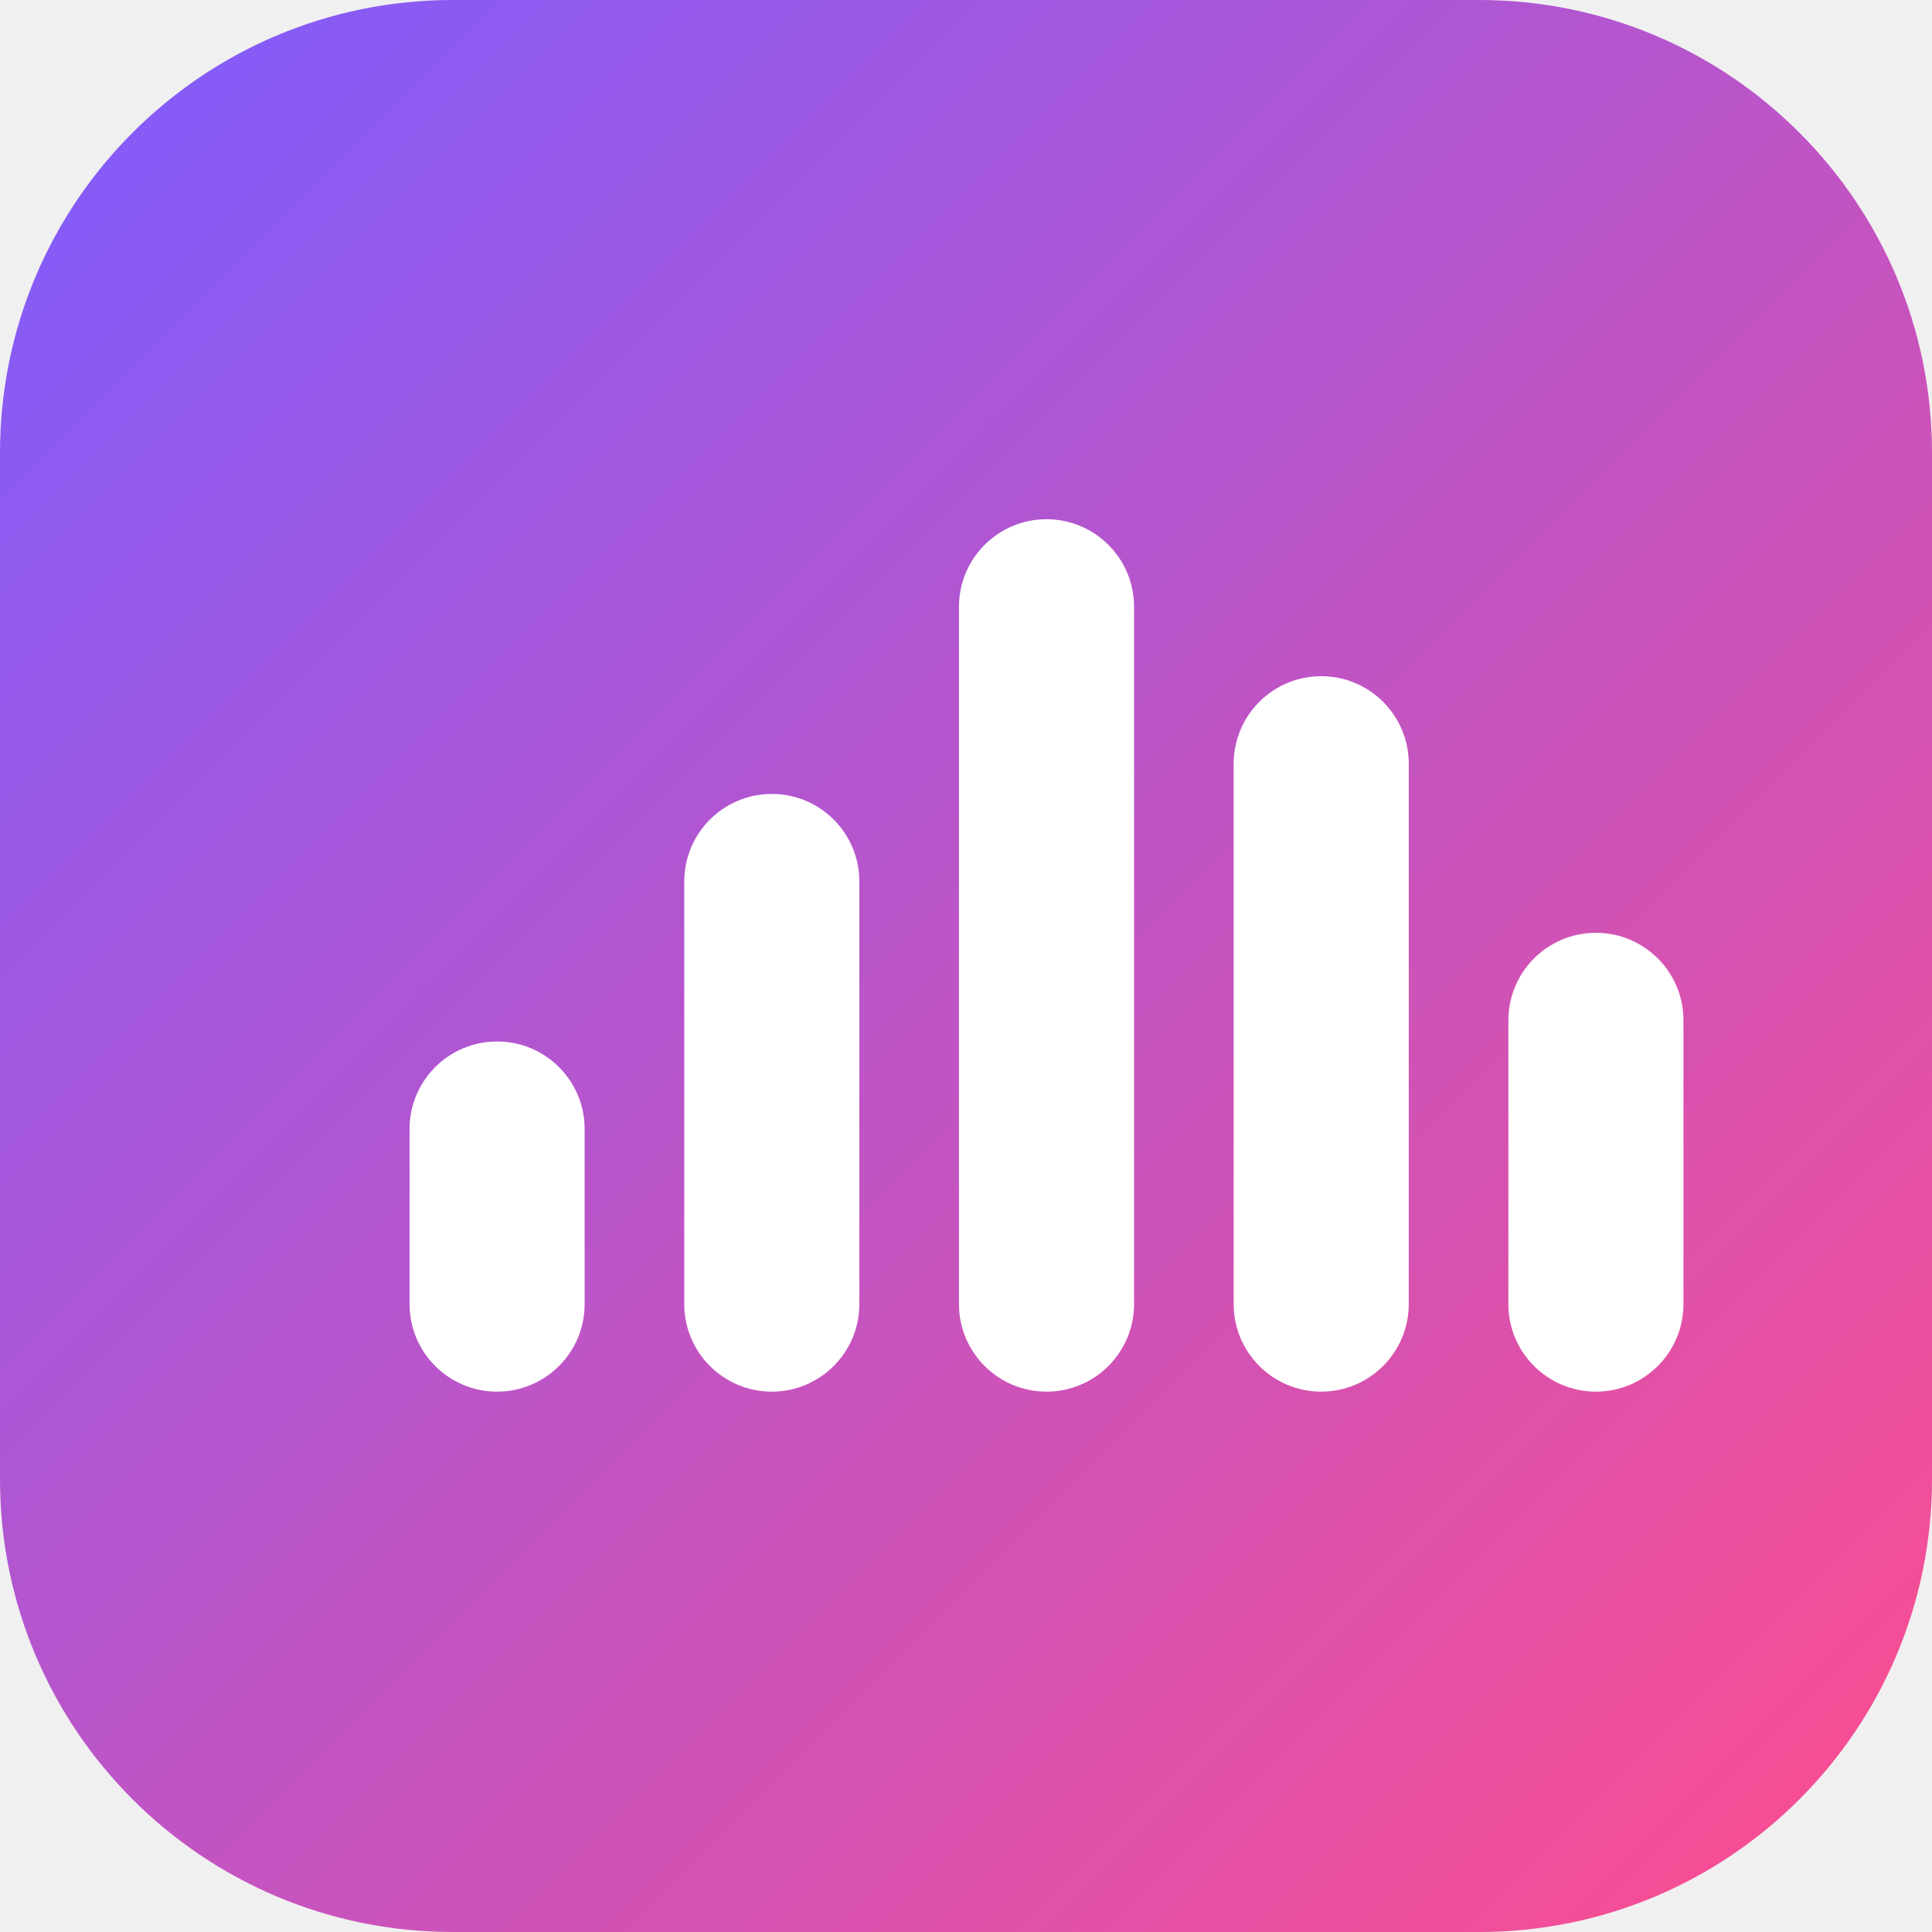
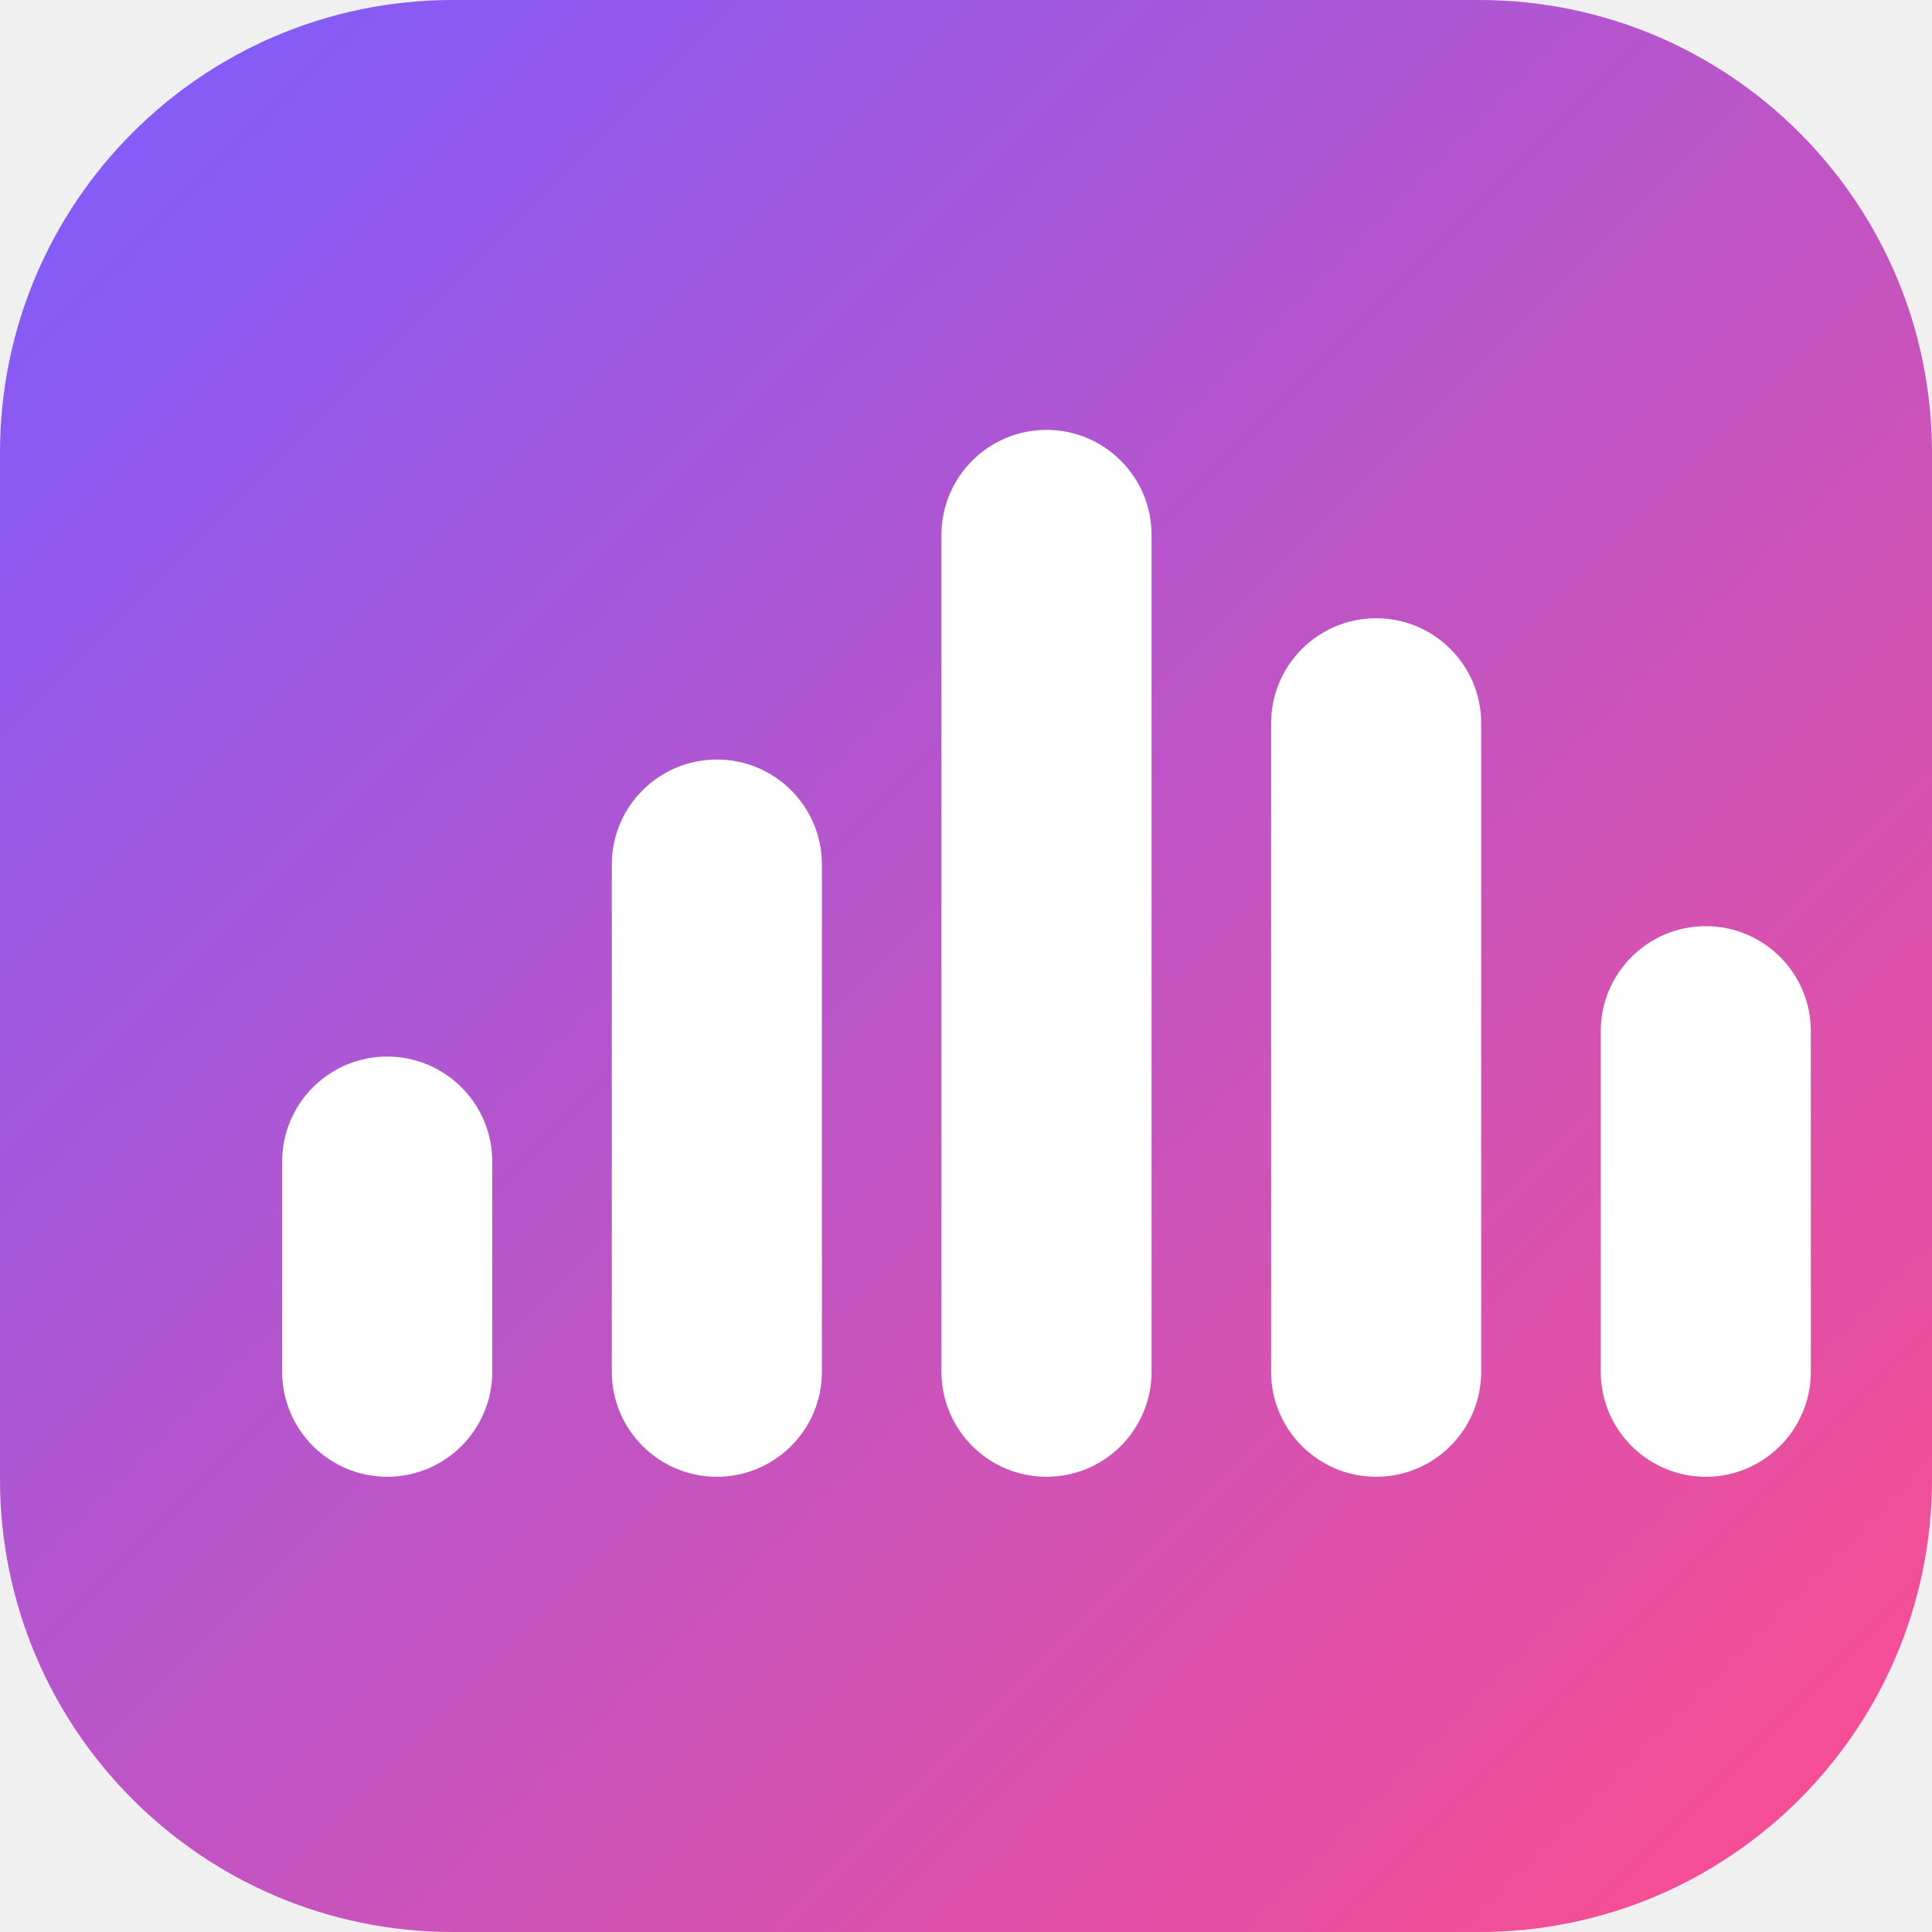
<svg xmlns="http://www.w3.org/2000/svg" viewBox="0 0 64 64" role="img" aria-label="Pulse">
  <defs>
    <linearGradient id="g" x1="0" y1="0" x2="1" y2="1">
      <stop offset="0" stop-color="#7c5cff" />
      <stop offset="1" stop-color="#ff4d8d" />
    </linearGradient>
  </defs>
  <rect width="64" height="64" rx="15" fill="url(#g)" />
-   <g fill="#fff" transform="translate(2.667,0)">
+   <g fill="#fff" transform="translate(2.667,0) translate(32,32) scale(1.2) translate(-32,-32)">
    <rect x="10.9" y="34.5" width="5.8" height="11.6" rx="2.9" />
    <rect x="20" y="26.3" width="5.8" height="19.8" rx="2.9" />
    <rect x="29.1" y="17.2" width="5.8" height="28.9" rx="2.9" />
    <rect x="38.2" y="22.4" width="5.8" height="23.7" rx="2.9" />
    <rect x="47.3" y="30.9" width="5.8" height="15.2" rx="2.9" />
  </g>
</svg>
